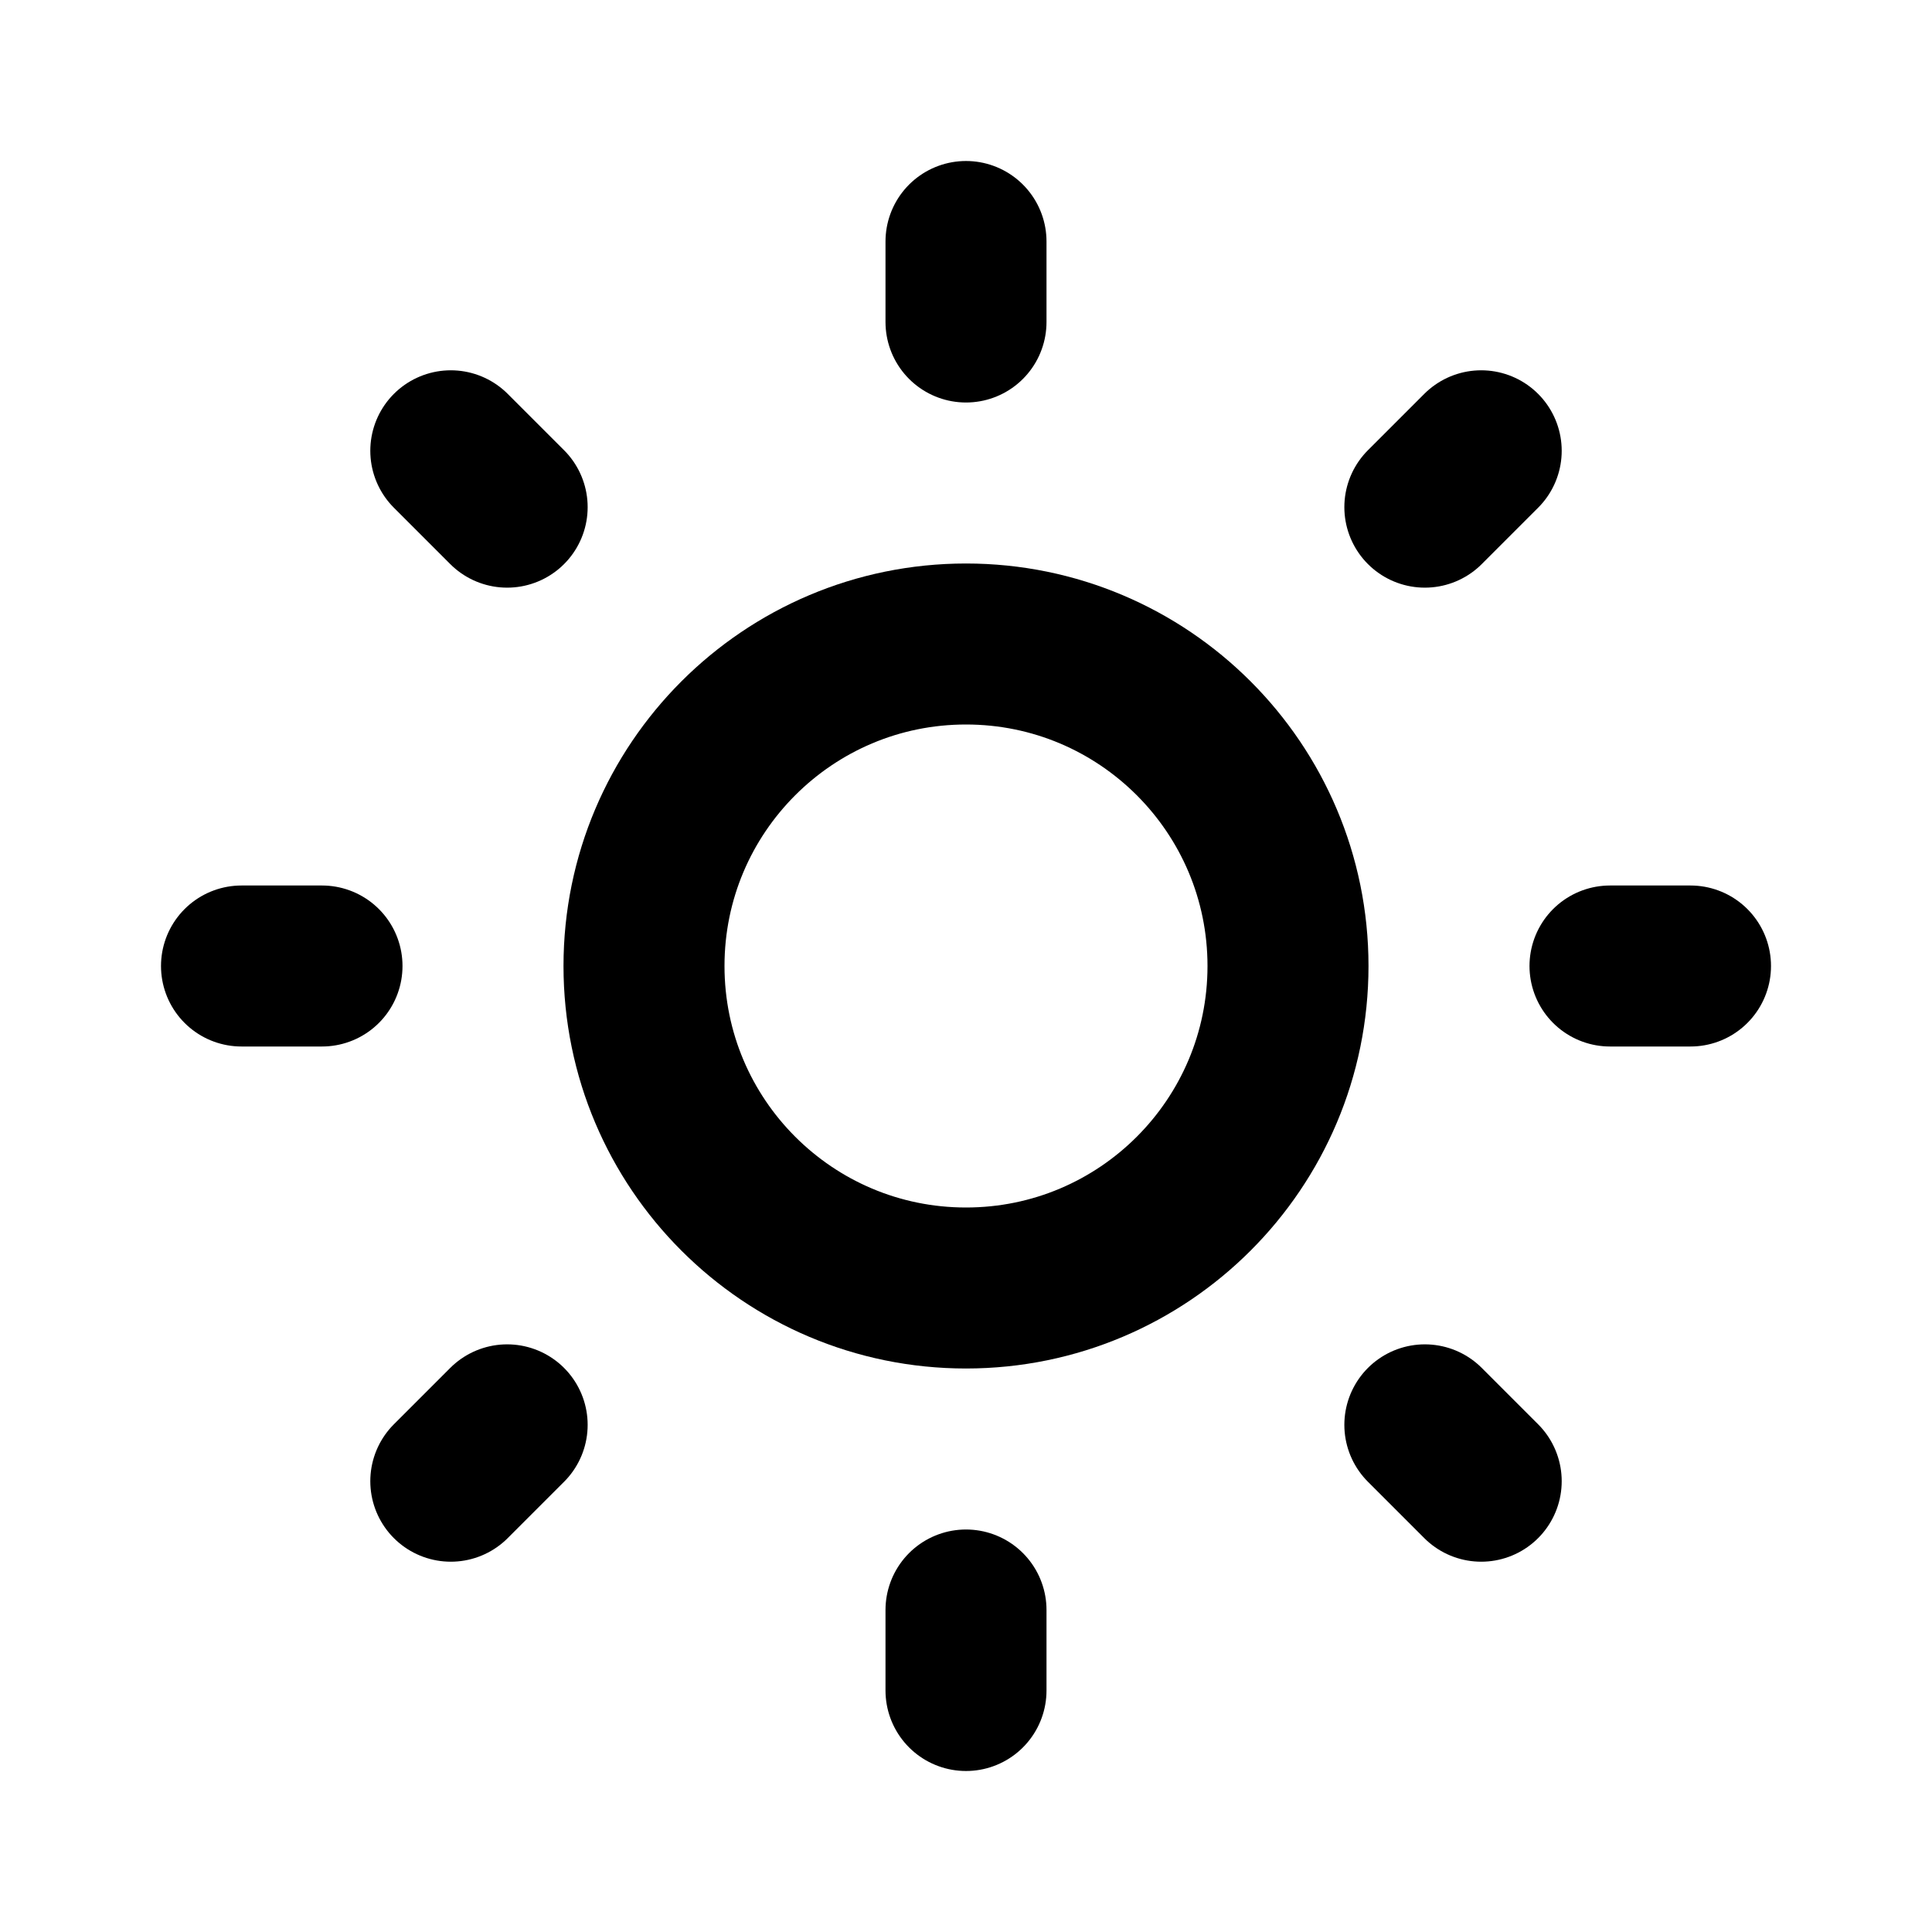
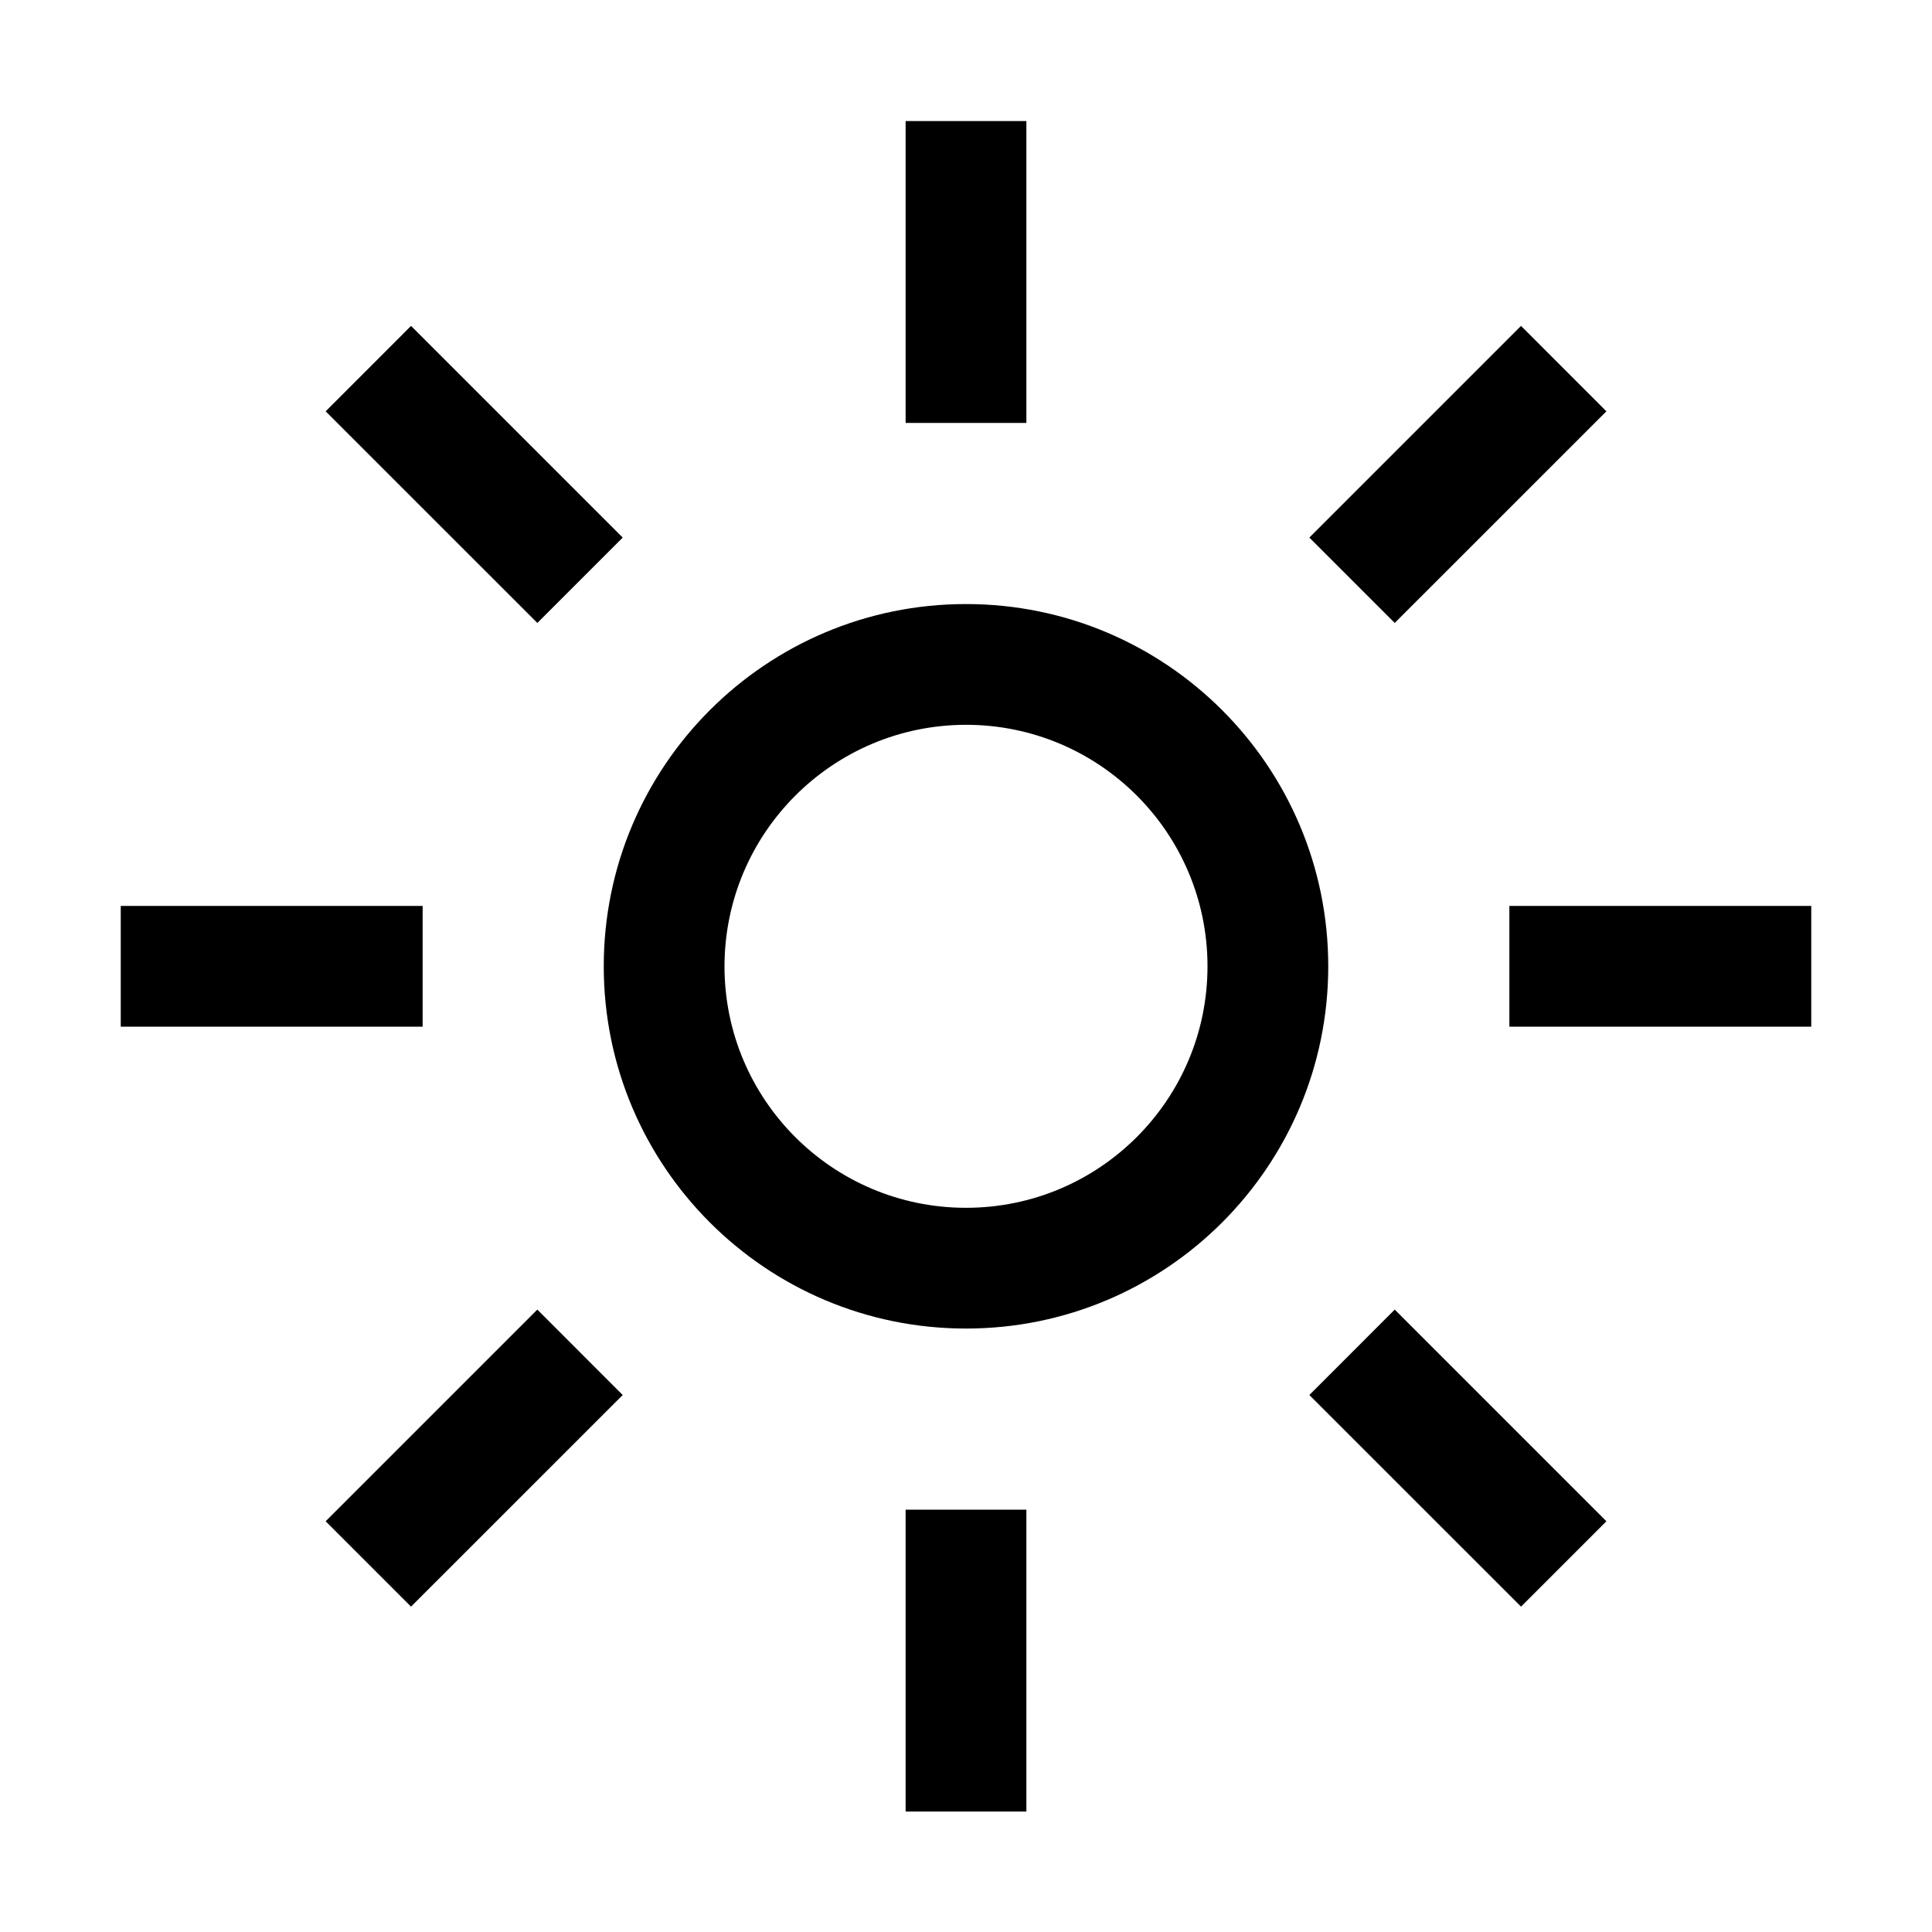
- <svg xmlns="http://www.w3.org/2000/svg" viewBox="0 0 24 24">
-   <g fill="none" stroke="currentColor" stroke-width="2" stroke-linecap="round" stroke-linejoin="round">
-     <circle cx="12" cy="12" r="4" />
-     <path d="M3 12h1m8-9v1m8 8h1m-9 8v1M5.6 5.6l.7.7m12.1-.7l-.7.7m0 11.4l.7.7m-12.1-.7l-.7.7" />
-   </g>
+ <svg xmlns="http://www.w3.org/2000/svg" viewBox="0 0 32 32">
+   <path d="M16 12.005a4 4 0 1 1-4 4a4.005 4.005 0 0 1 4-4m0-2a6 6 0 1 0 6 6a6 6 0 0 0-6-6z" fill="currentColor" />
+   <path d="M5.394 6.813l1.414-1.415l3.506 3.506L8.9 10.318z" fill="currentColor" />
+   <path d="M2 15.005h5v2H2z" fill="currentColor" />
+   <path d="M5.394 25.197L8.9 21.691l1.414 1.415l-3.506 3.505z" fill="currentColor" />
+   <path d="M15 25.005h2v5h-2z" fill="currentColor" />
+   <path d="M21.687 23.106l1.414-1.415l3.506 3.506l-1.414 1.414z" fill="currentColor" />
+   <path d="M25 15.005h5v2h-5z" fill="currentColor" />
+   <path d="M21.687 8.904l3.506-3.506l1.414 1.415l-3.506 3.505z" fill="currentColor" />
+   <path d="M15 2.005h2v5h-2z" fill="currentColor" />
</svg>
